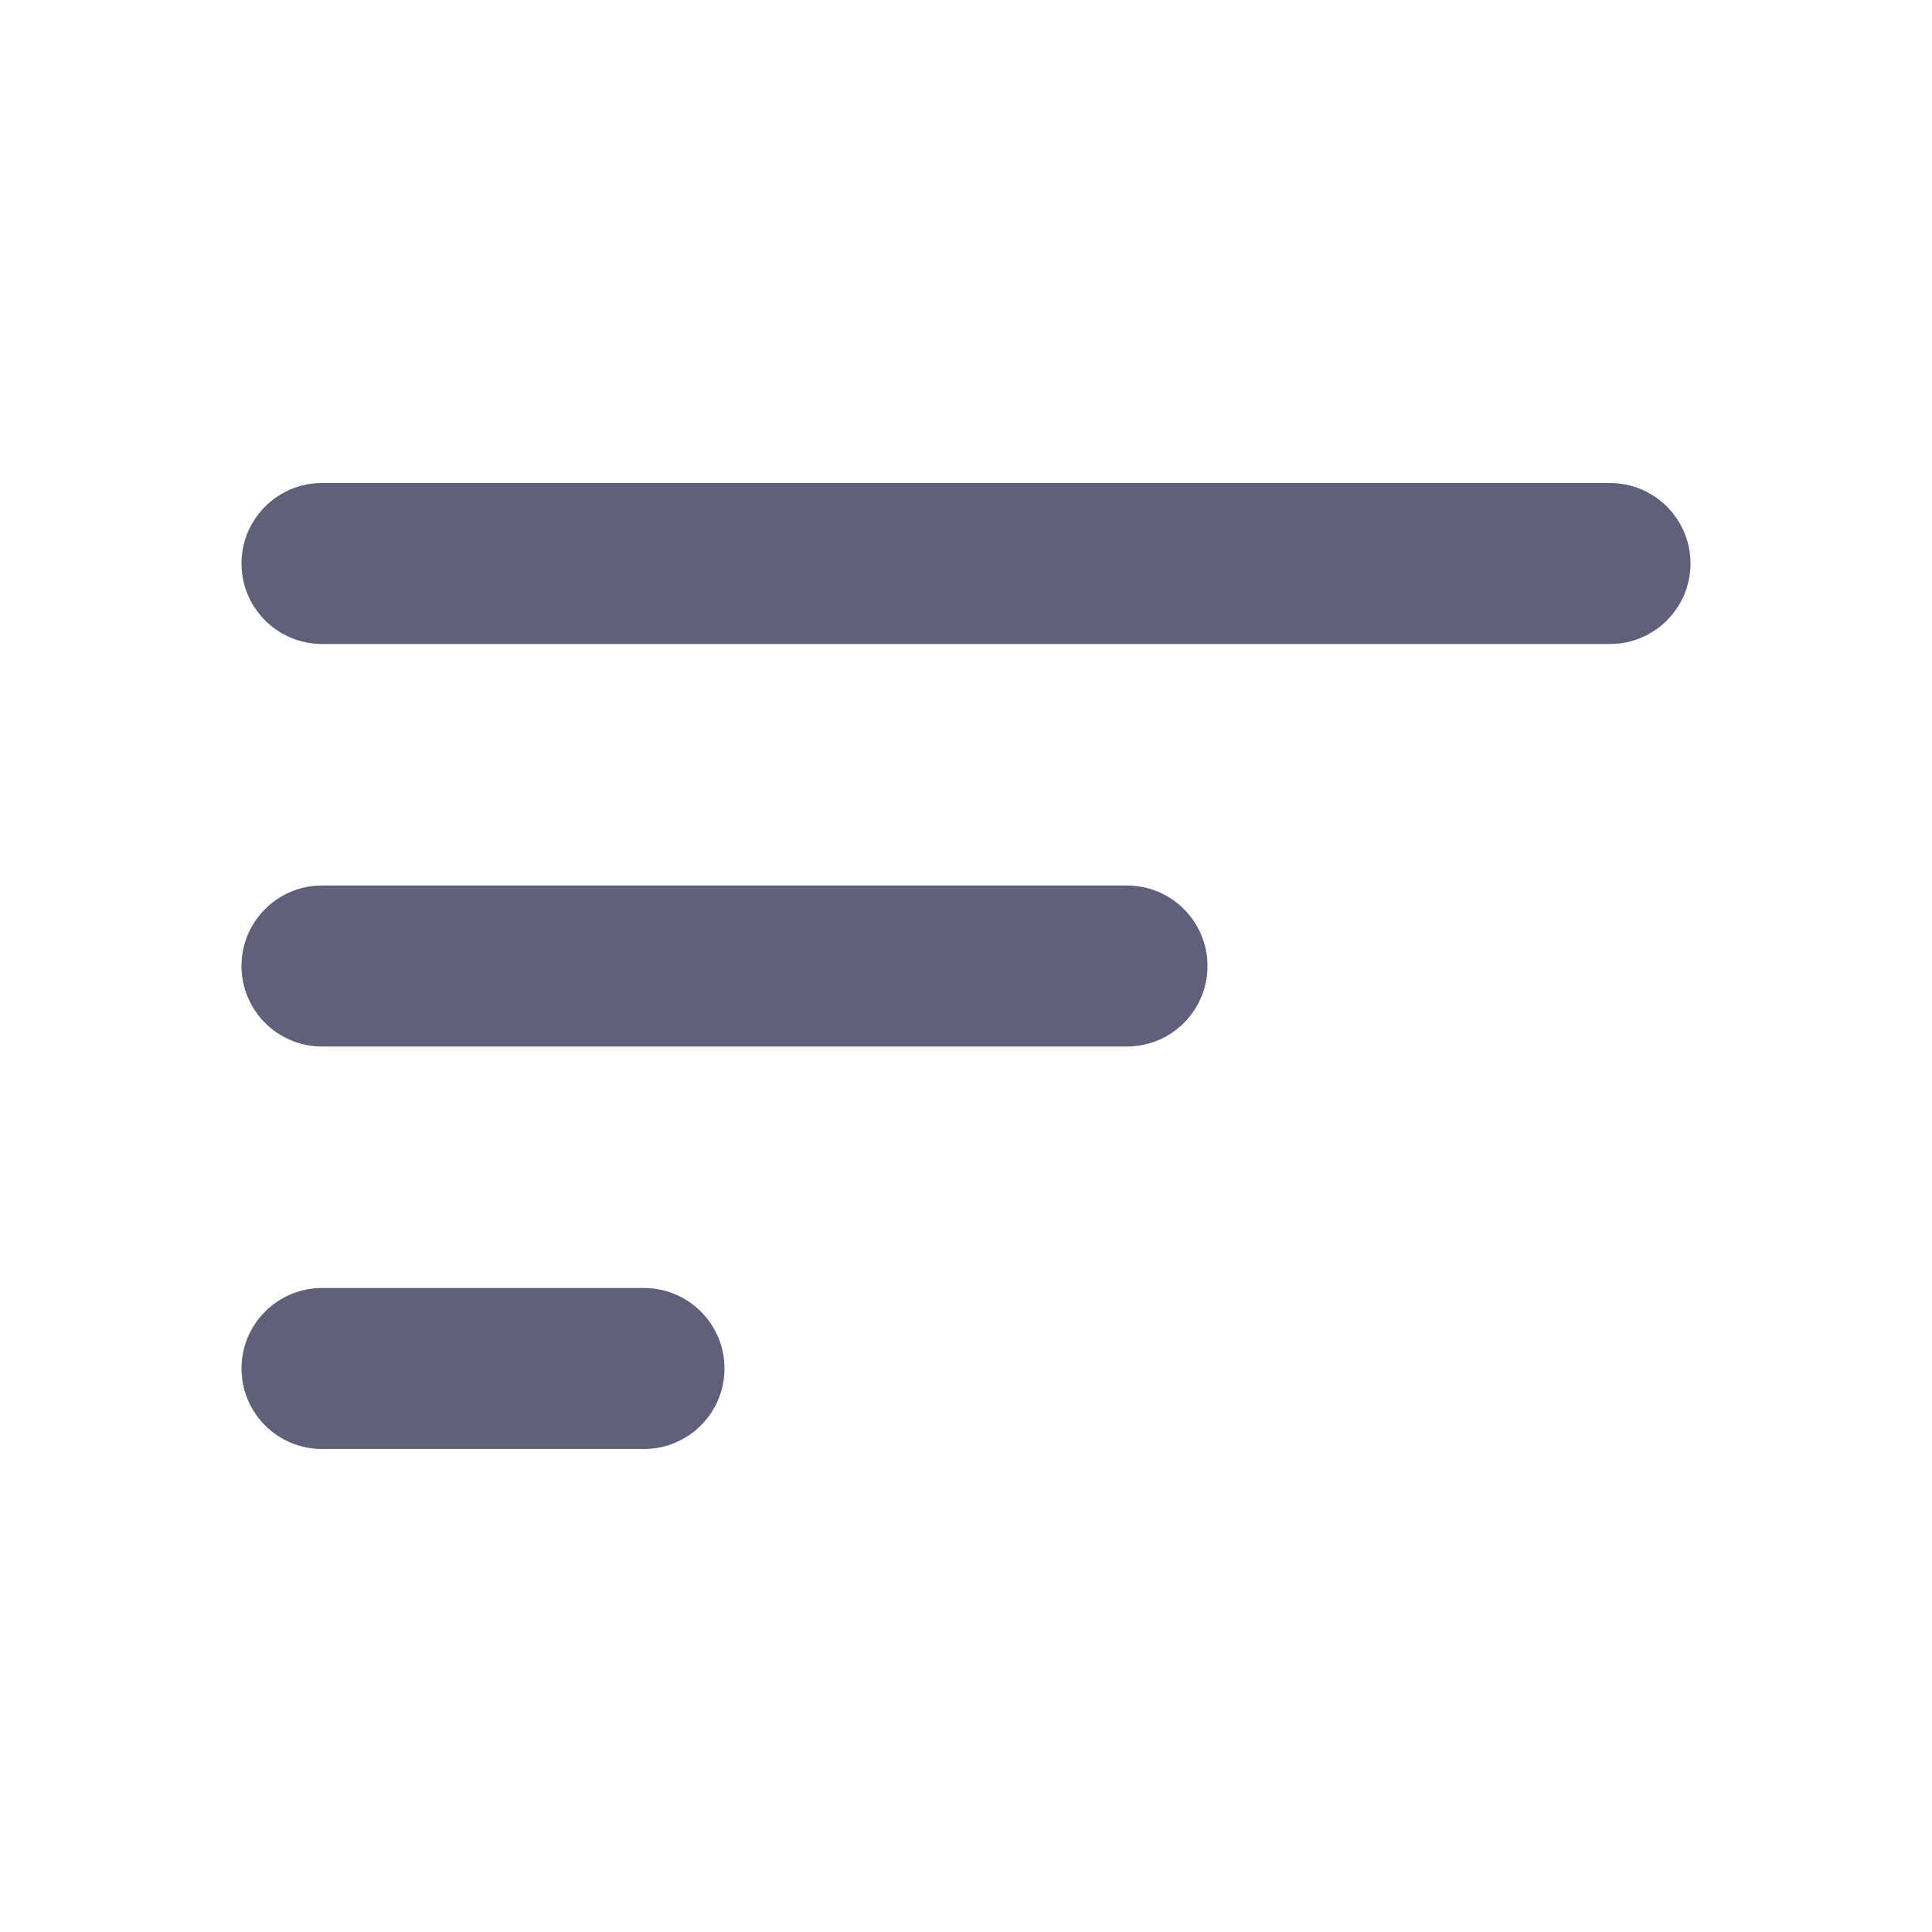
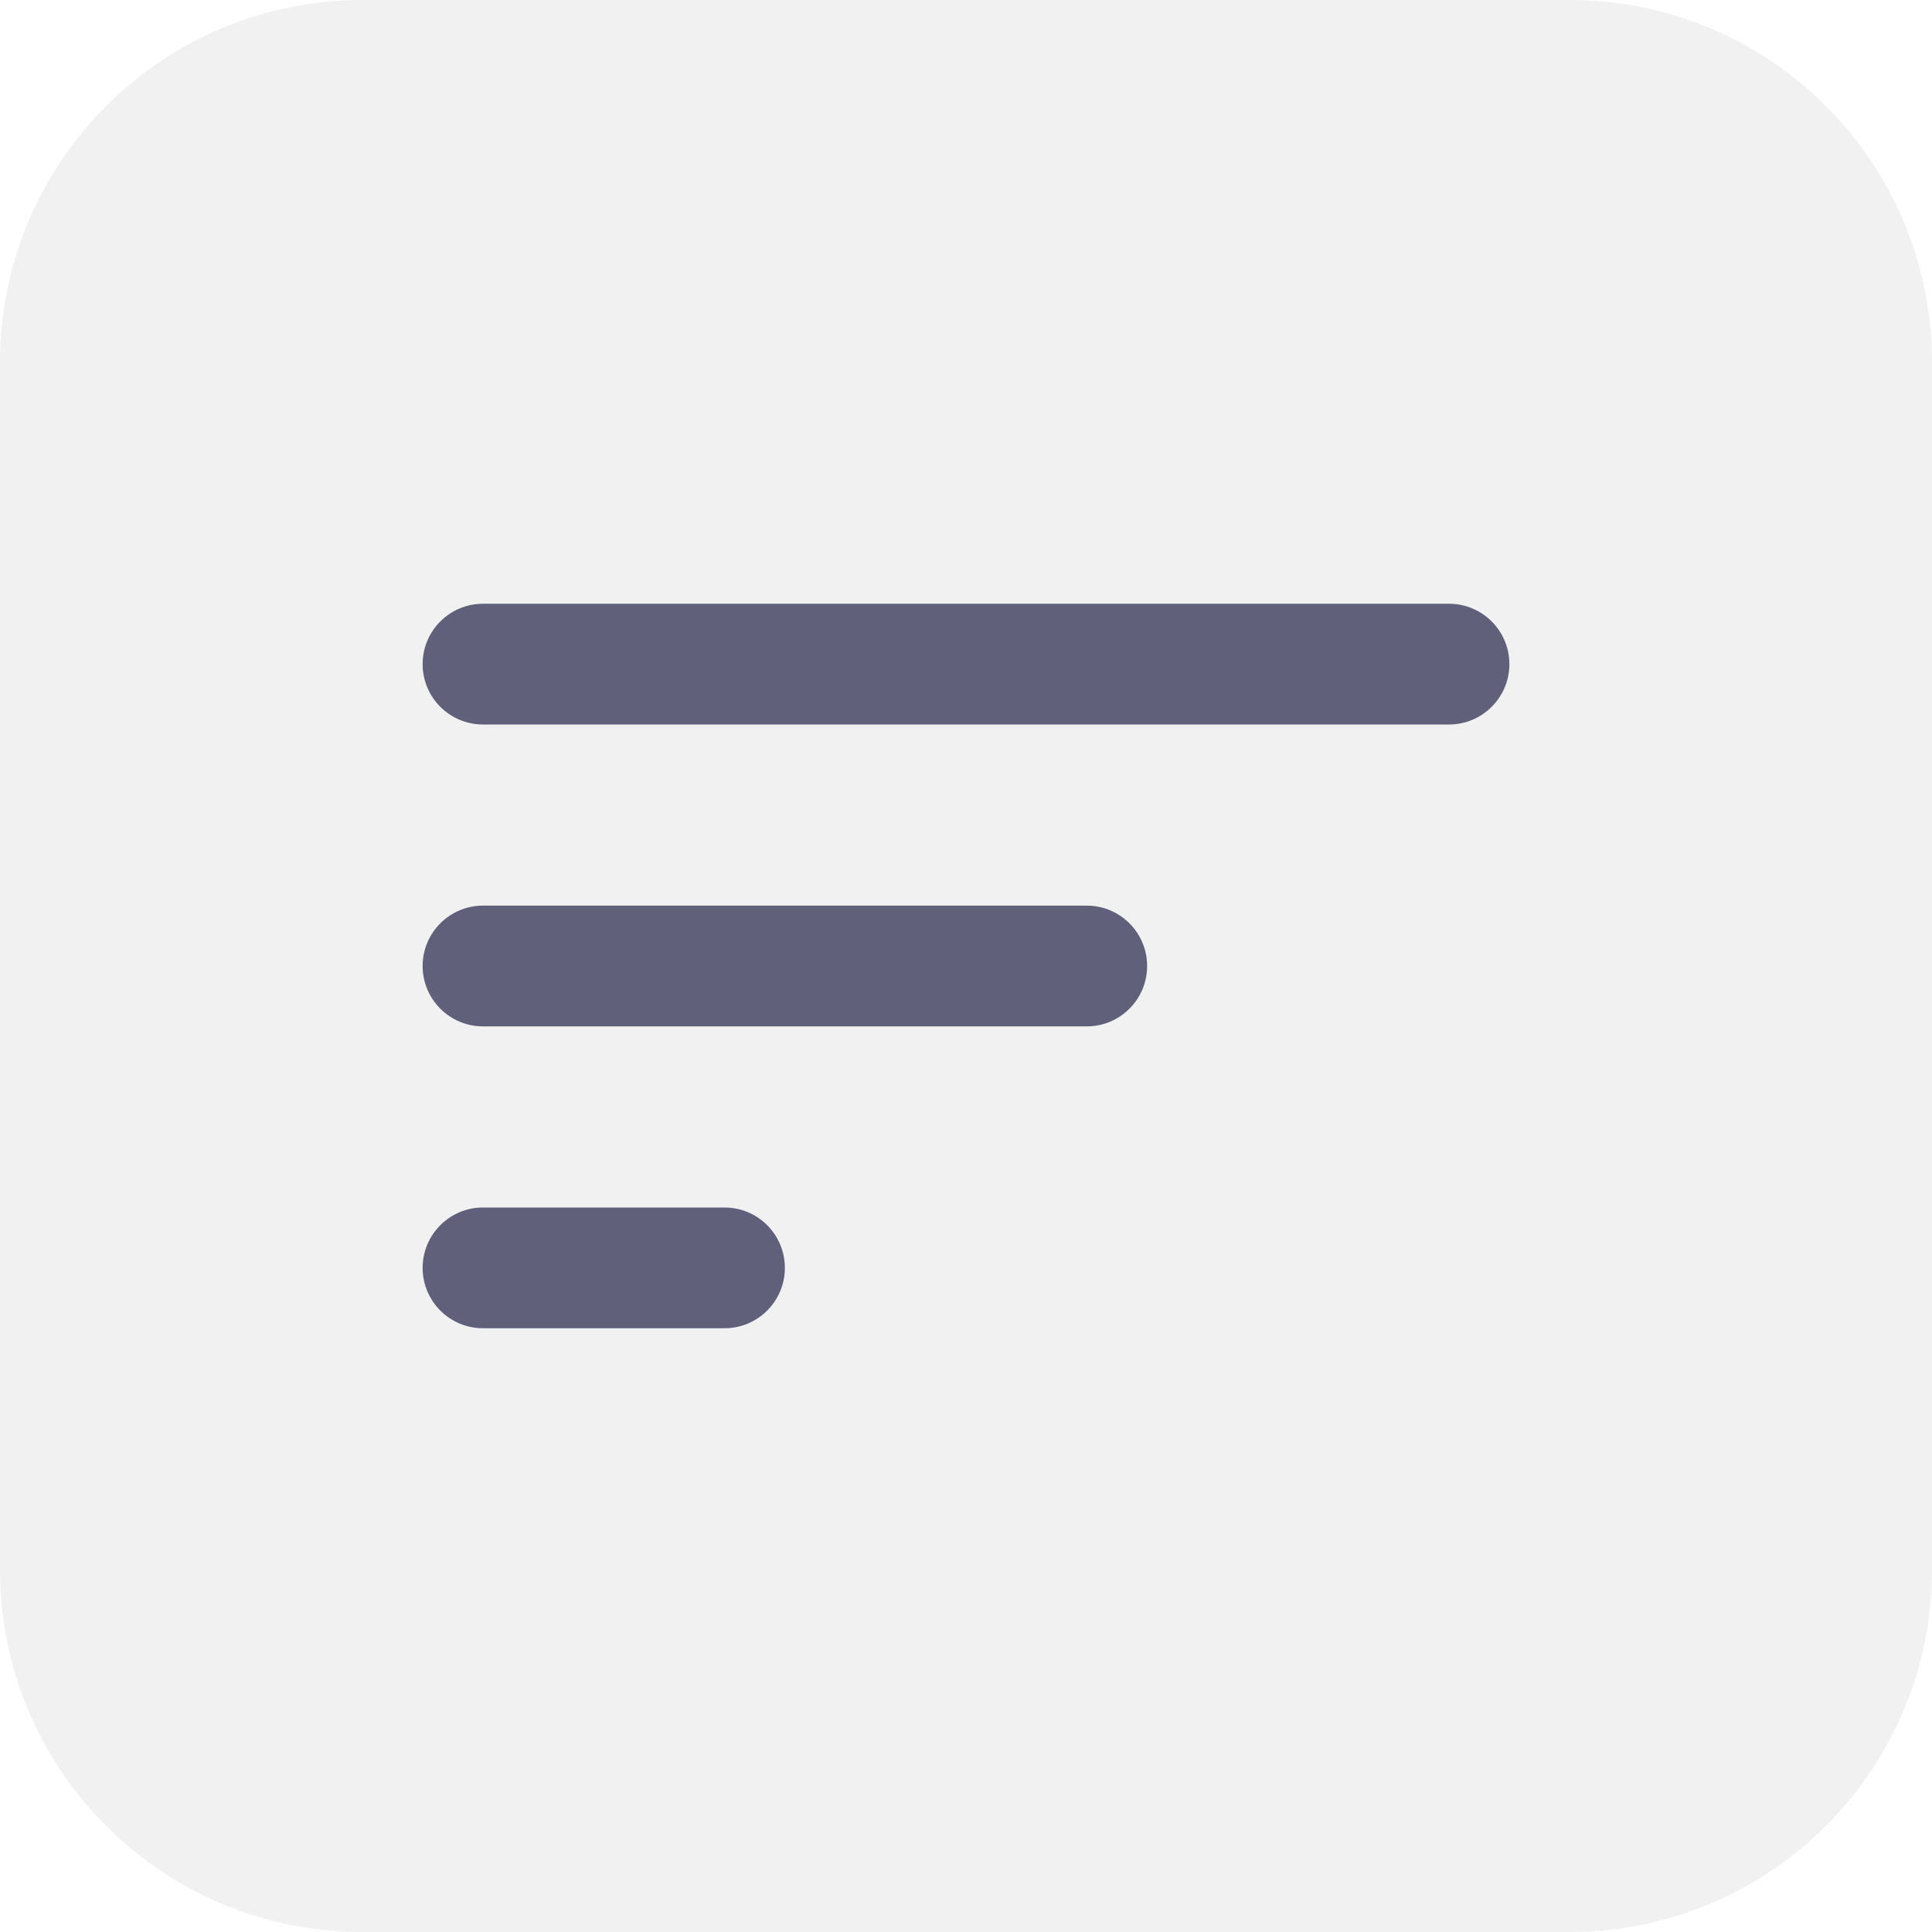
- <svg xmlns="http://www.w3.org/2000/svg" width="24" height="24" viewBox="0 0 24 24" fill="none">
-   <g id="sort">
-     <path id="Vector" d="M3 17C3 17.552 3.448 18 4 18H8C8.552 18 9 17.552 9 17C9 16.448 8.552 16 8 16H4C3.448 16 3 16.448 3 17ZM4 6C3.448 6 3 6.448 3 7C3 7.552 3.448 8 4 8H20C20.552 8 21 7.552 21 7C21 6.448 20.552 6 20 6H4ZM3 12C3 12.552 3.448 13 4 13H14C14.552 13 15 12.552 15 12C15 11.448 14.552 11 14 11H4C3.448 11 3 11.448 3 12Z" fill="#60607B" />
-   </g>
+ <svg xmlns="http://www.w3.org/2000/svg" width="32" height="32" viewBox="0 0 32 32" fill="none">
+   <rect width="32" height="32" rx="6" fill="#F1F1F1" />
+   <path d="M7 21C7 21.552 7.448 22 8 22H12C12.552 22 13 21.552 13 21C13 20.448 12.552 20 12 20H8C7.448 20 7 20.448 7 21ZM8 10C7.448 10 7 10.448 7 11C7 11.552 7.448 12 8 12H24C24.552 12 25 11.552 25 11C25 10.448 24.552 10 24 10H8ZM7 16C7 16.552 7.448 17 8 17H18C18.552 17 19 16.552 19 16C19 15.448 18.552 15 18 15H8C7.448 15 7 15.448 7 16Z" fill="#60607B" />
</svg>
